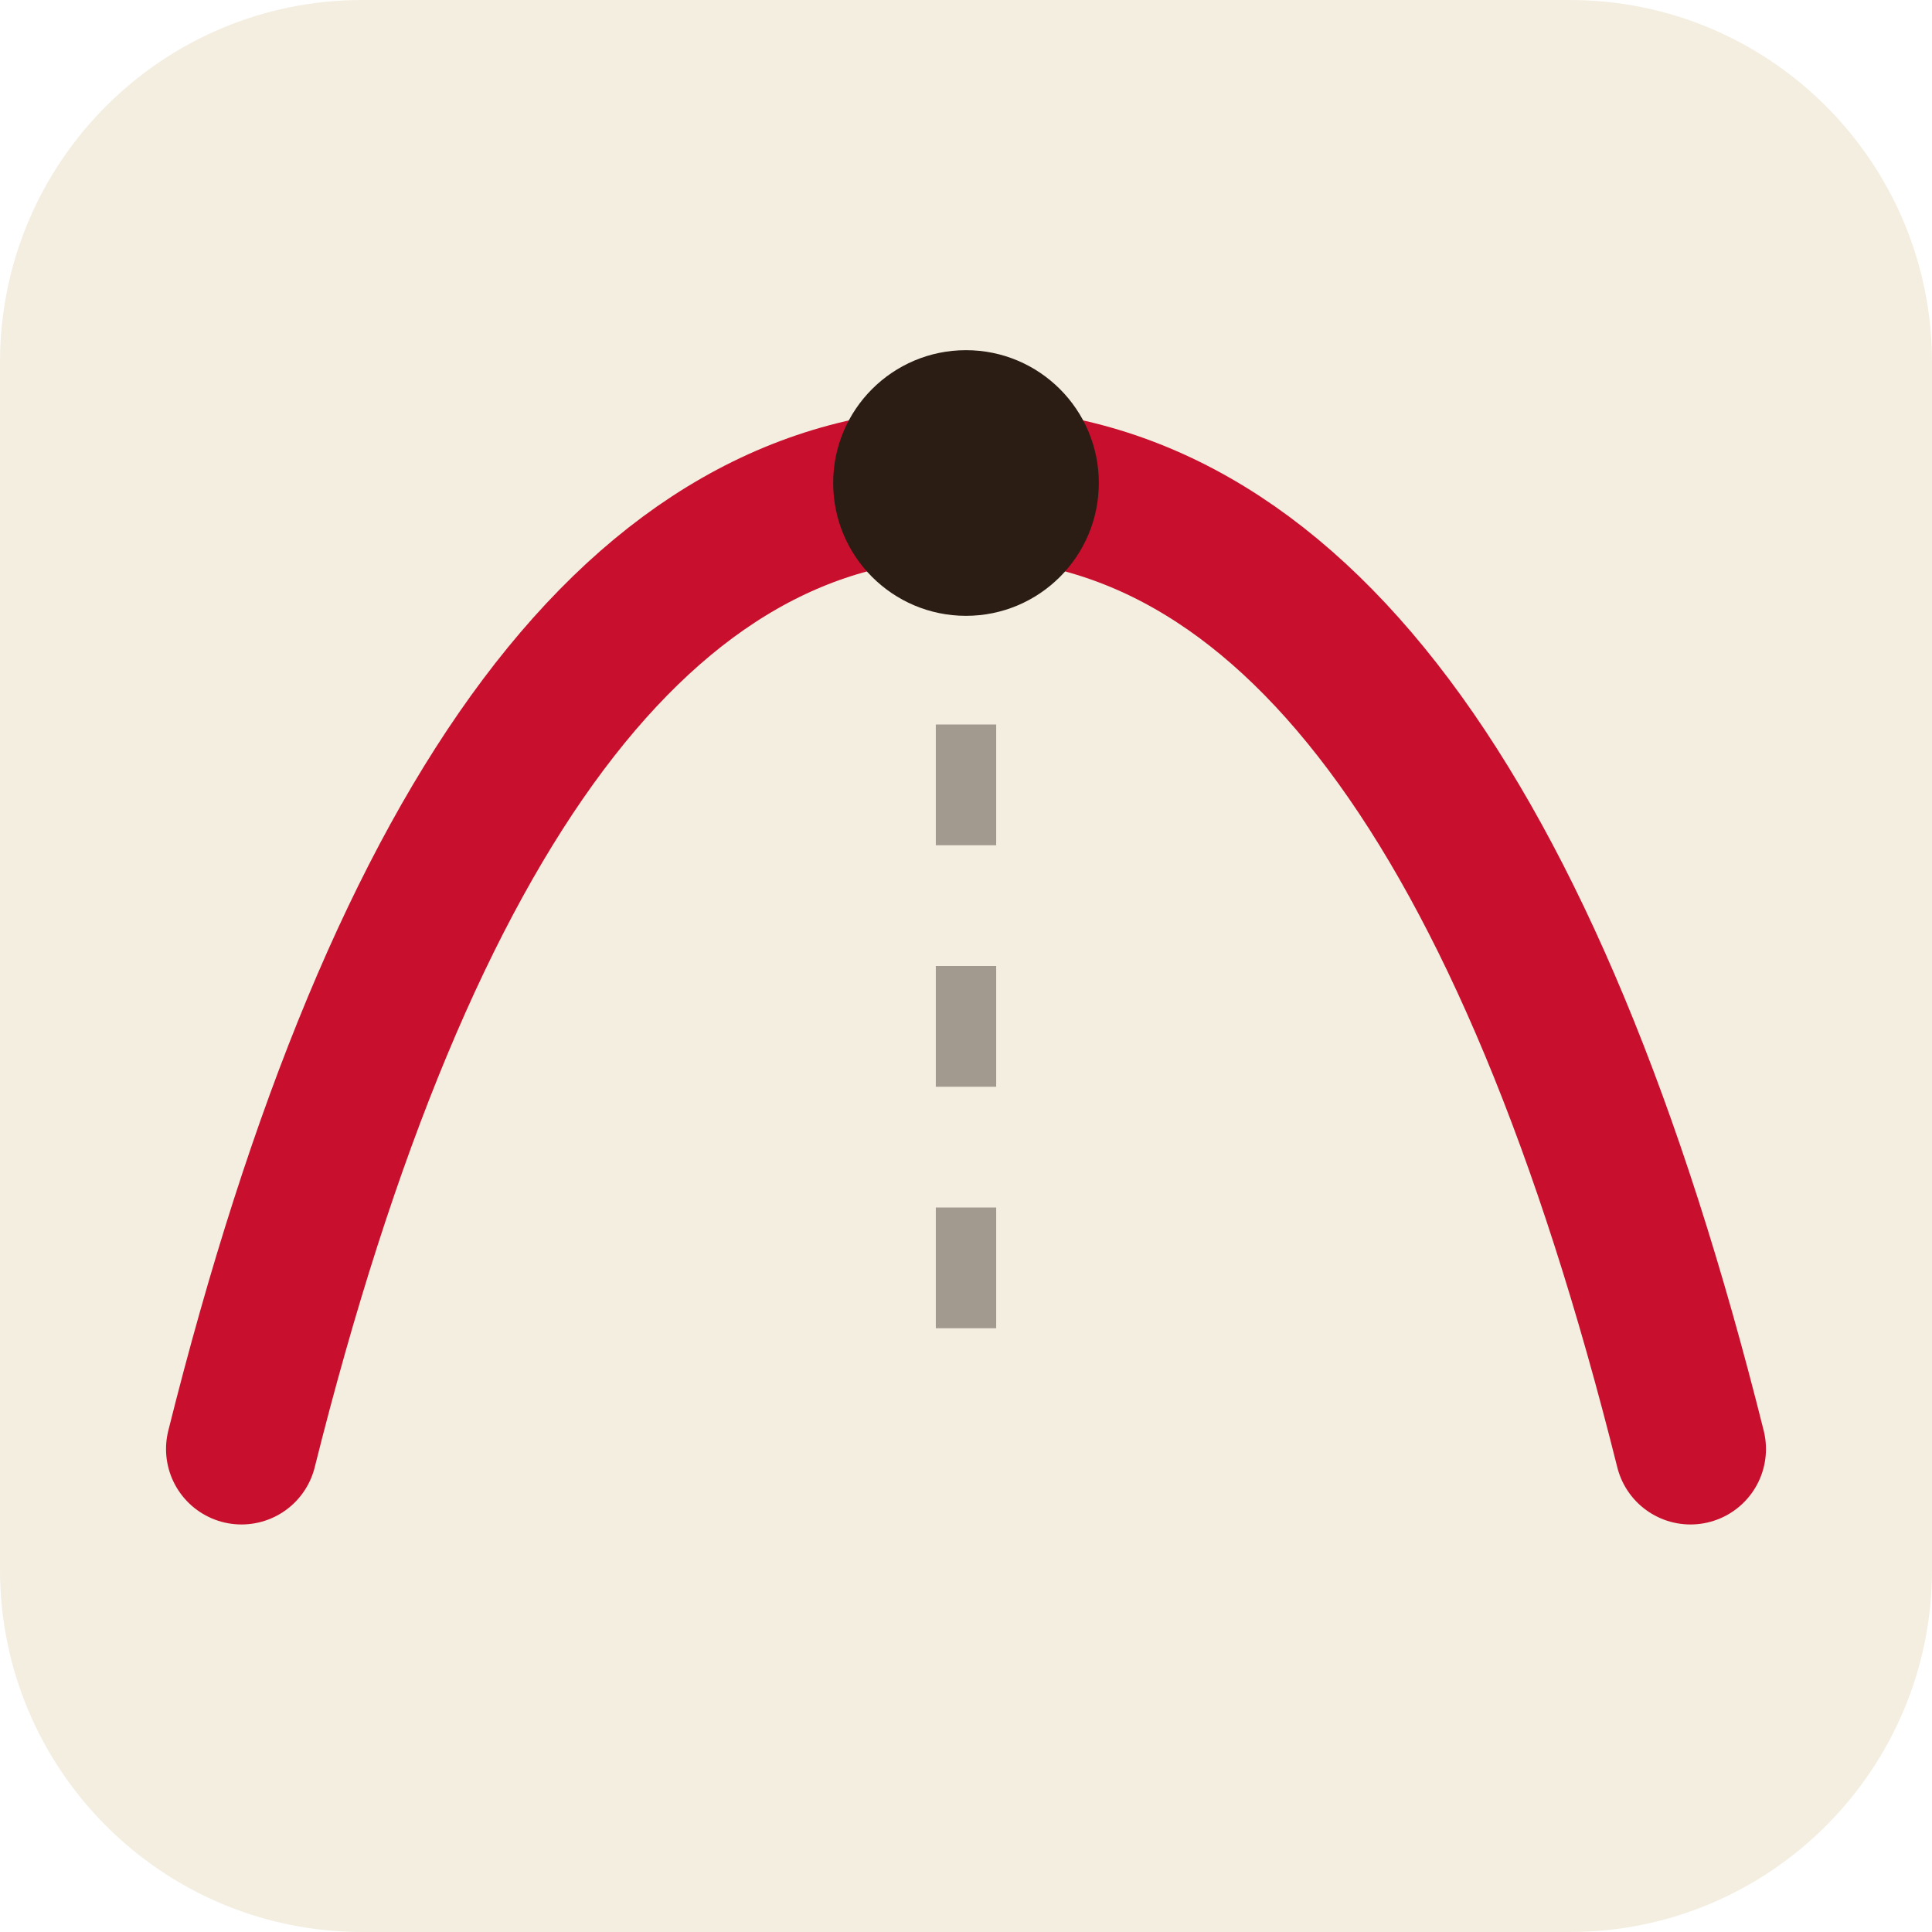
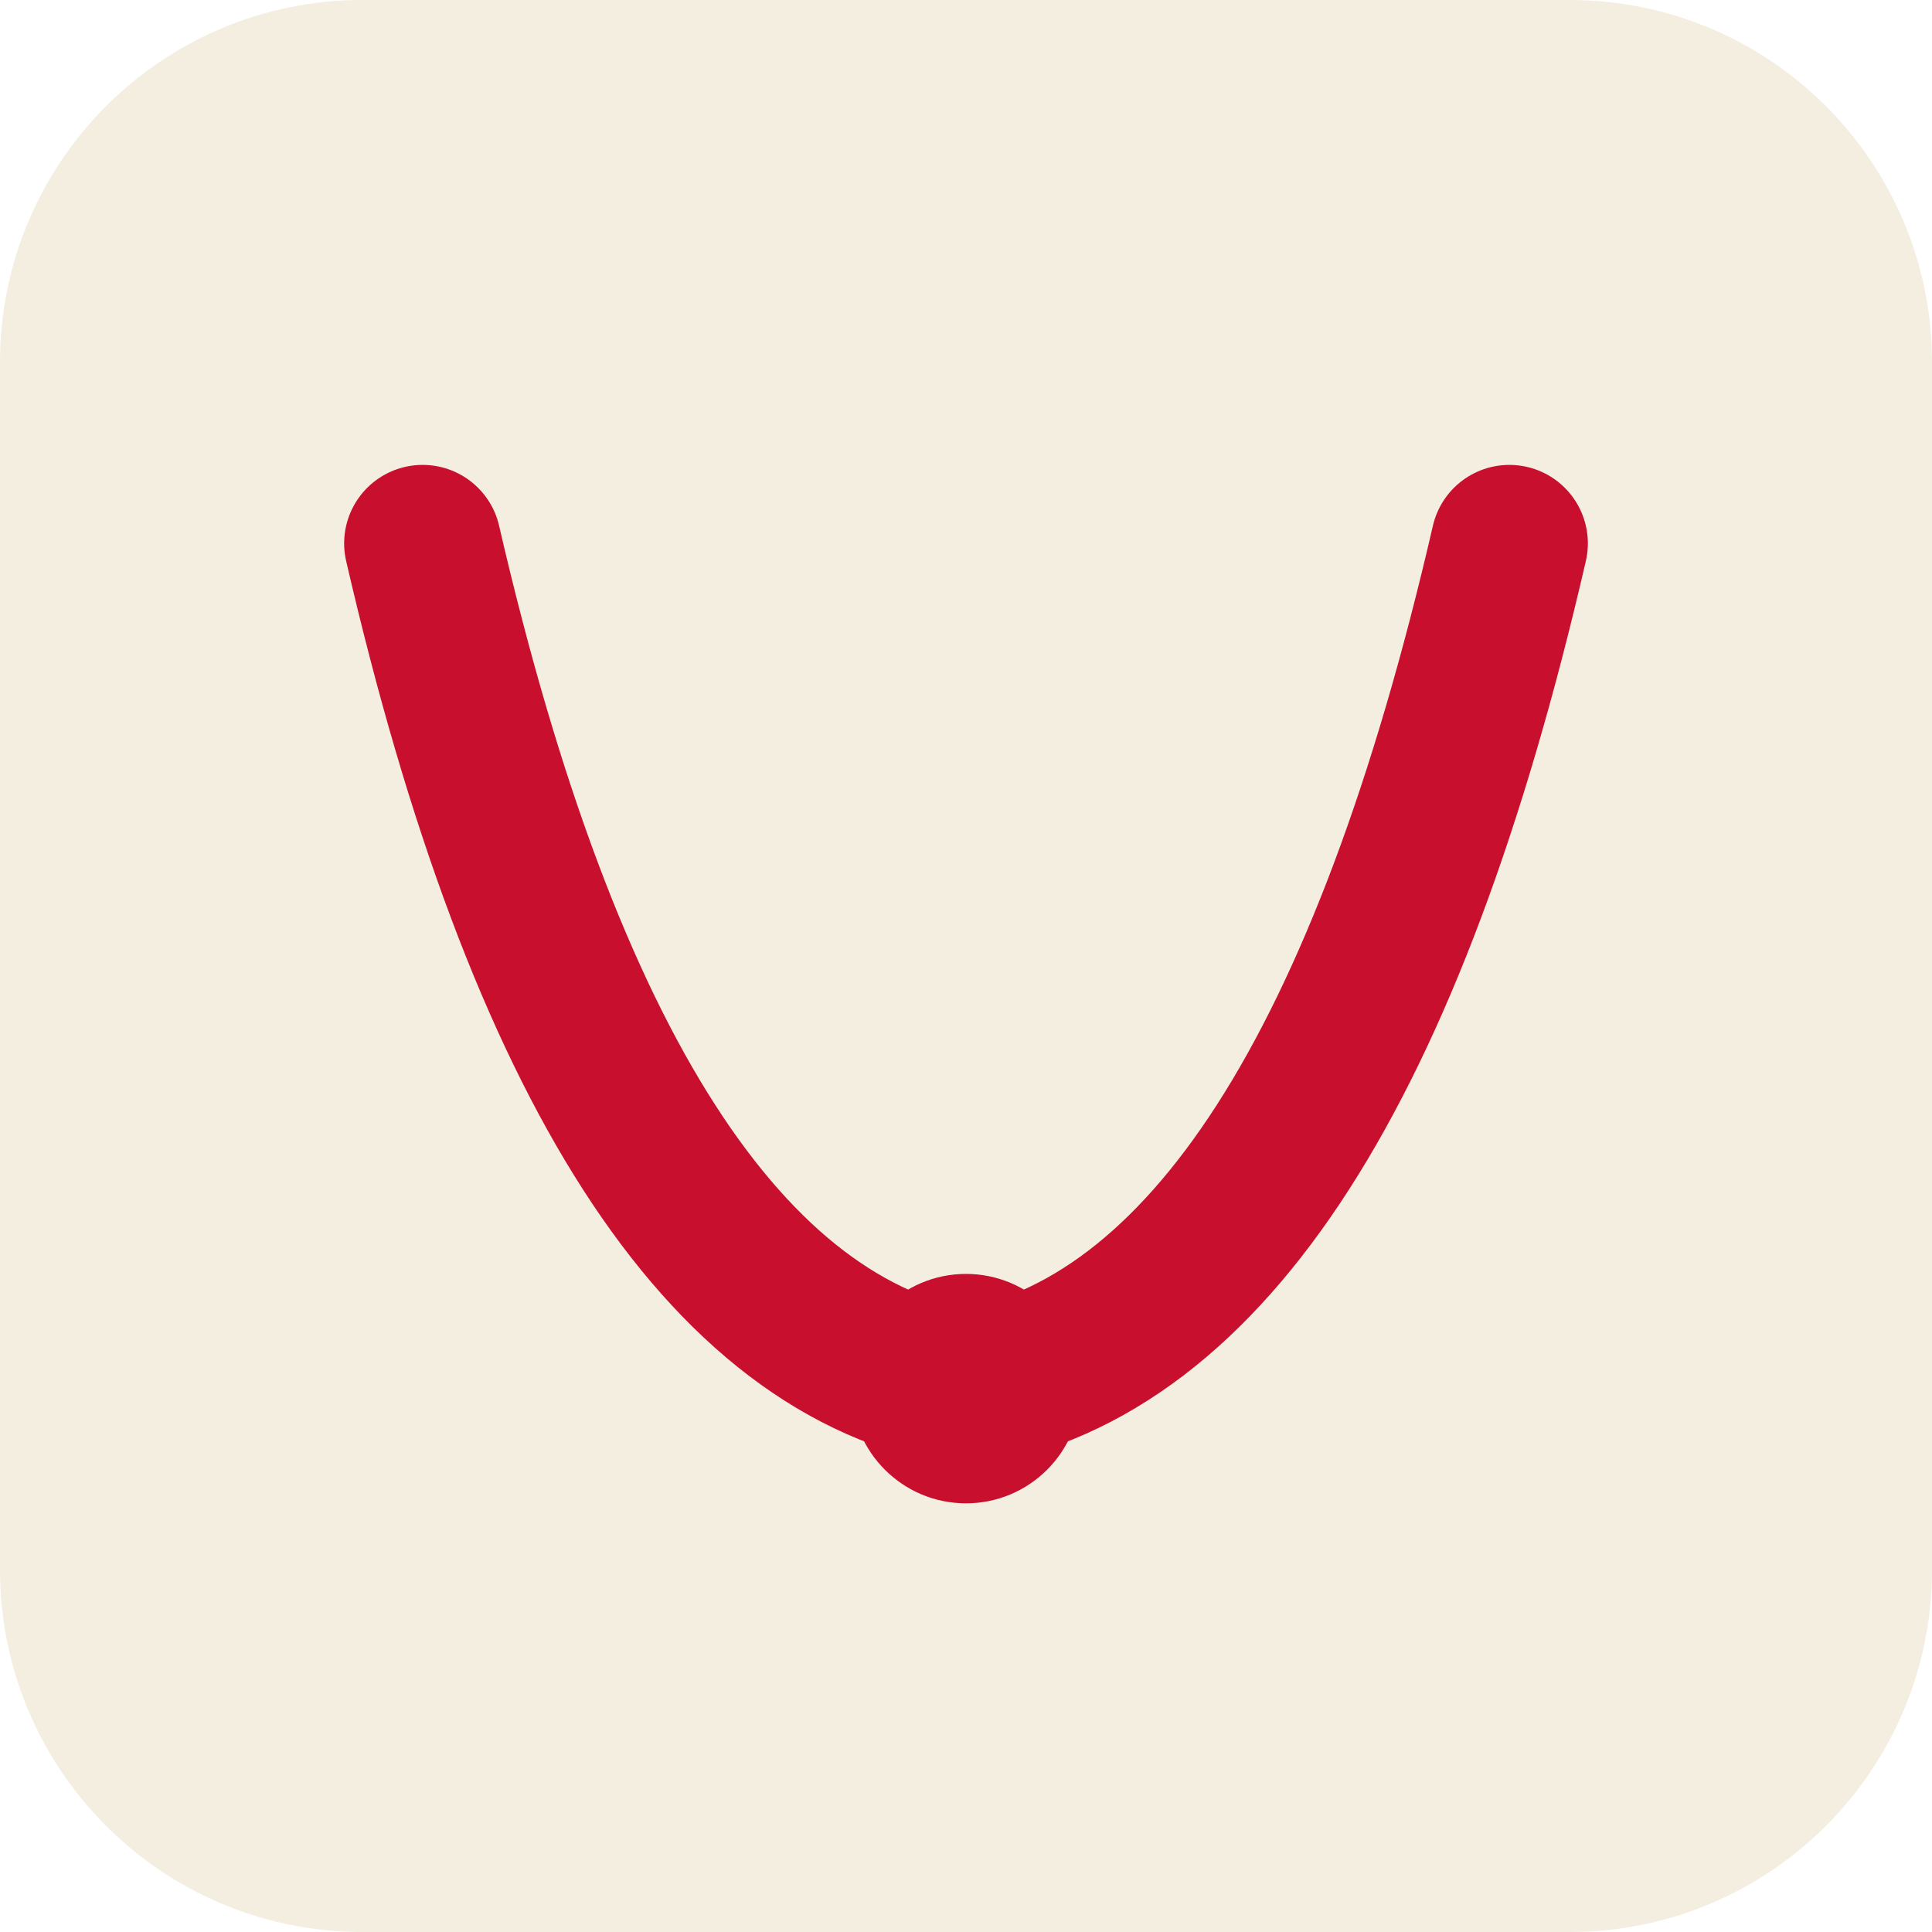
<svg xmlns="http://www.w3.org/2000/svg" viewBox="0 0 32 32">
  <rect width="32" height="32" rx="6" fill="#F4EEE1" />
-   <line x1="16" y1="8" x2="16" y2="24" stroke="#2B1D14" stroke-opacity="0.4" stroke-width="1" stroke-dasharray="2 2" />
-   <path d="M4 24 Q8 8 16 8 Q24 8 28 24" stroke="#C8102E" stroke-width="2.5" fill="none" stroke-linecap="round" />
-   <circle cx="16" cy="8" r="2.2" fill="#2B1D14" />
+   <path d="M7 9 Q10 22 16 23" fill="none" stroke="#C8102E" stroke-width="2.6" stroke-linecap="round" />
+   <path d="M25 9 Q22 22 16 23" fill="none" stroke="#C8102E" stroke-width="2.6" stroke-linecap="round" />
+   <circle cx="16" cy="23" r="1.9" fill="#C8102E" />
</svg>
